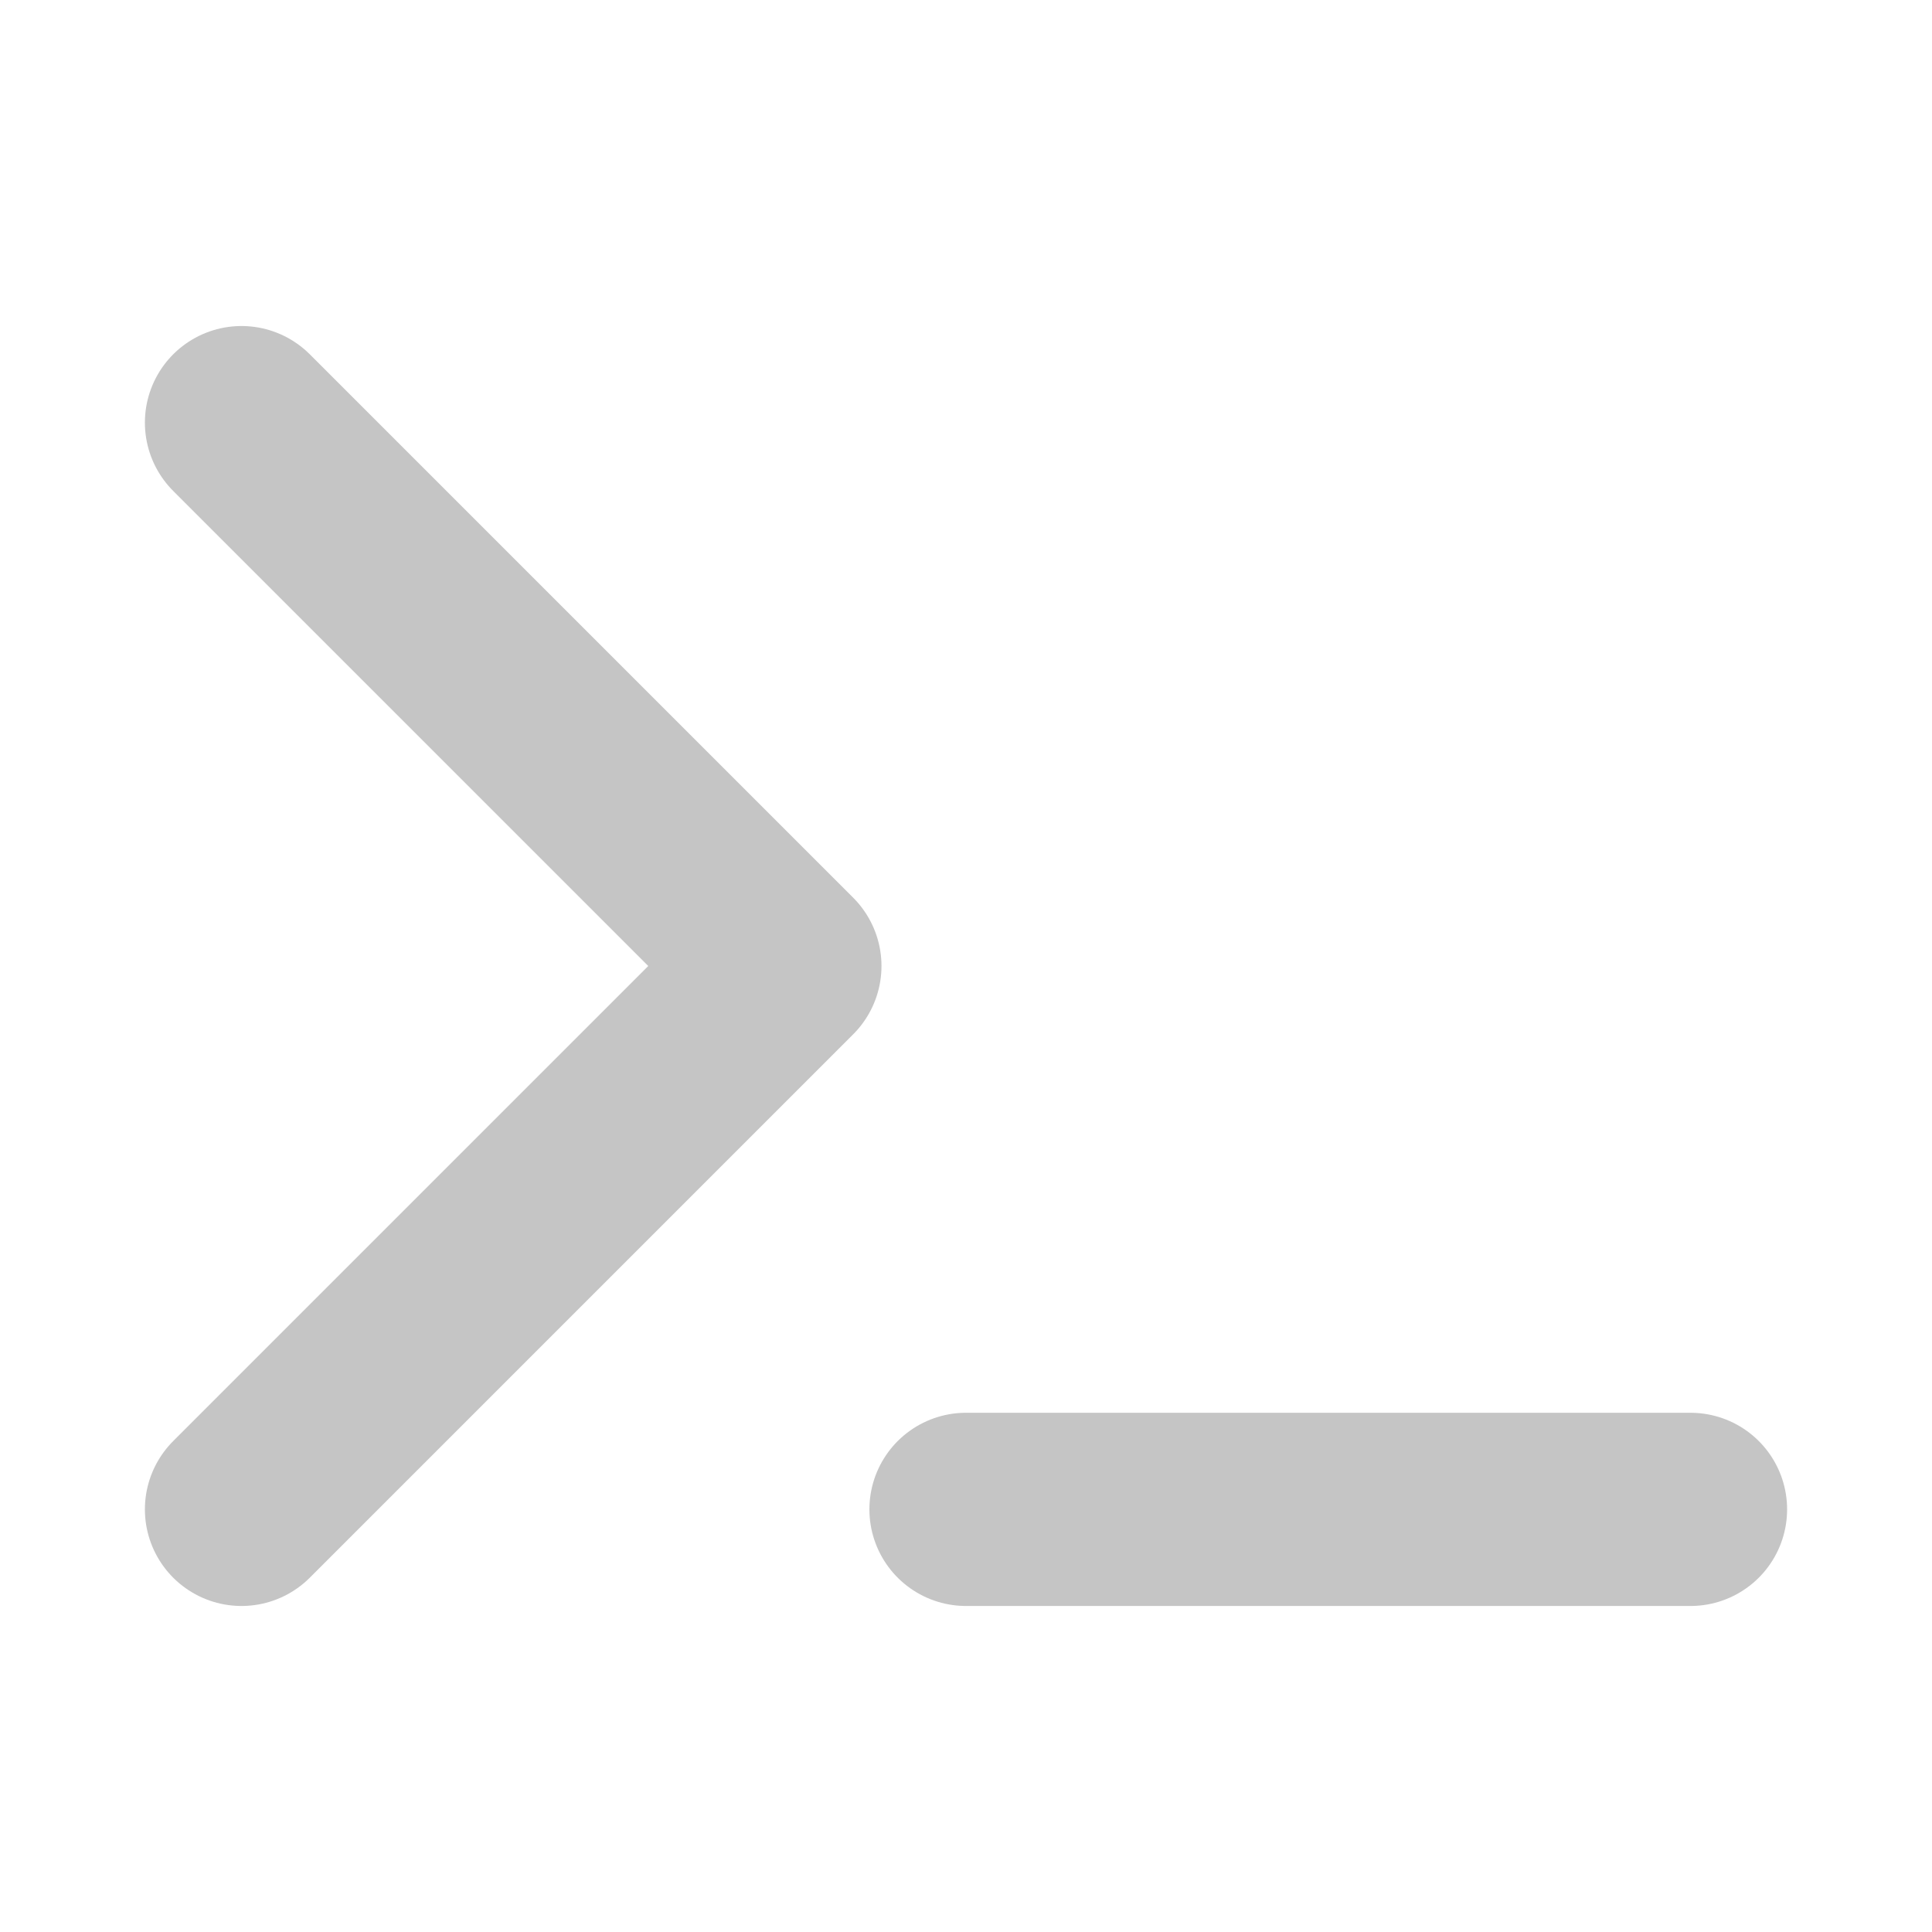
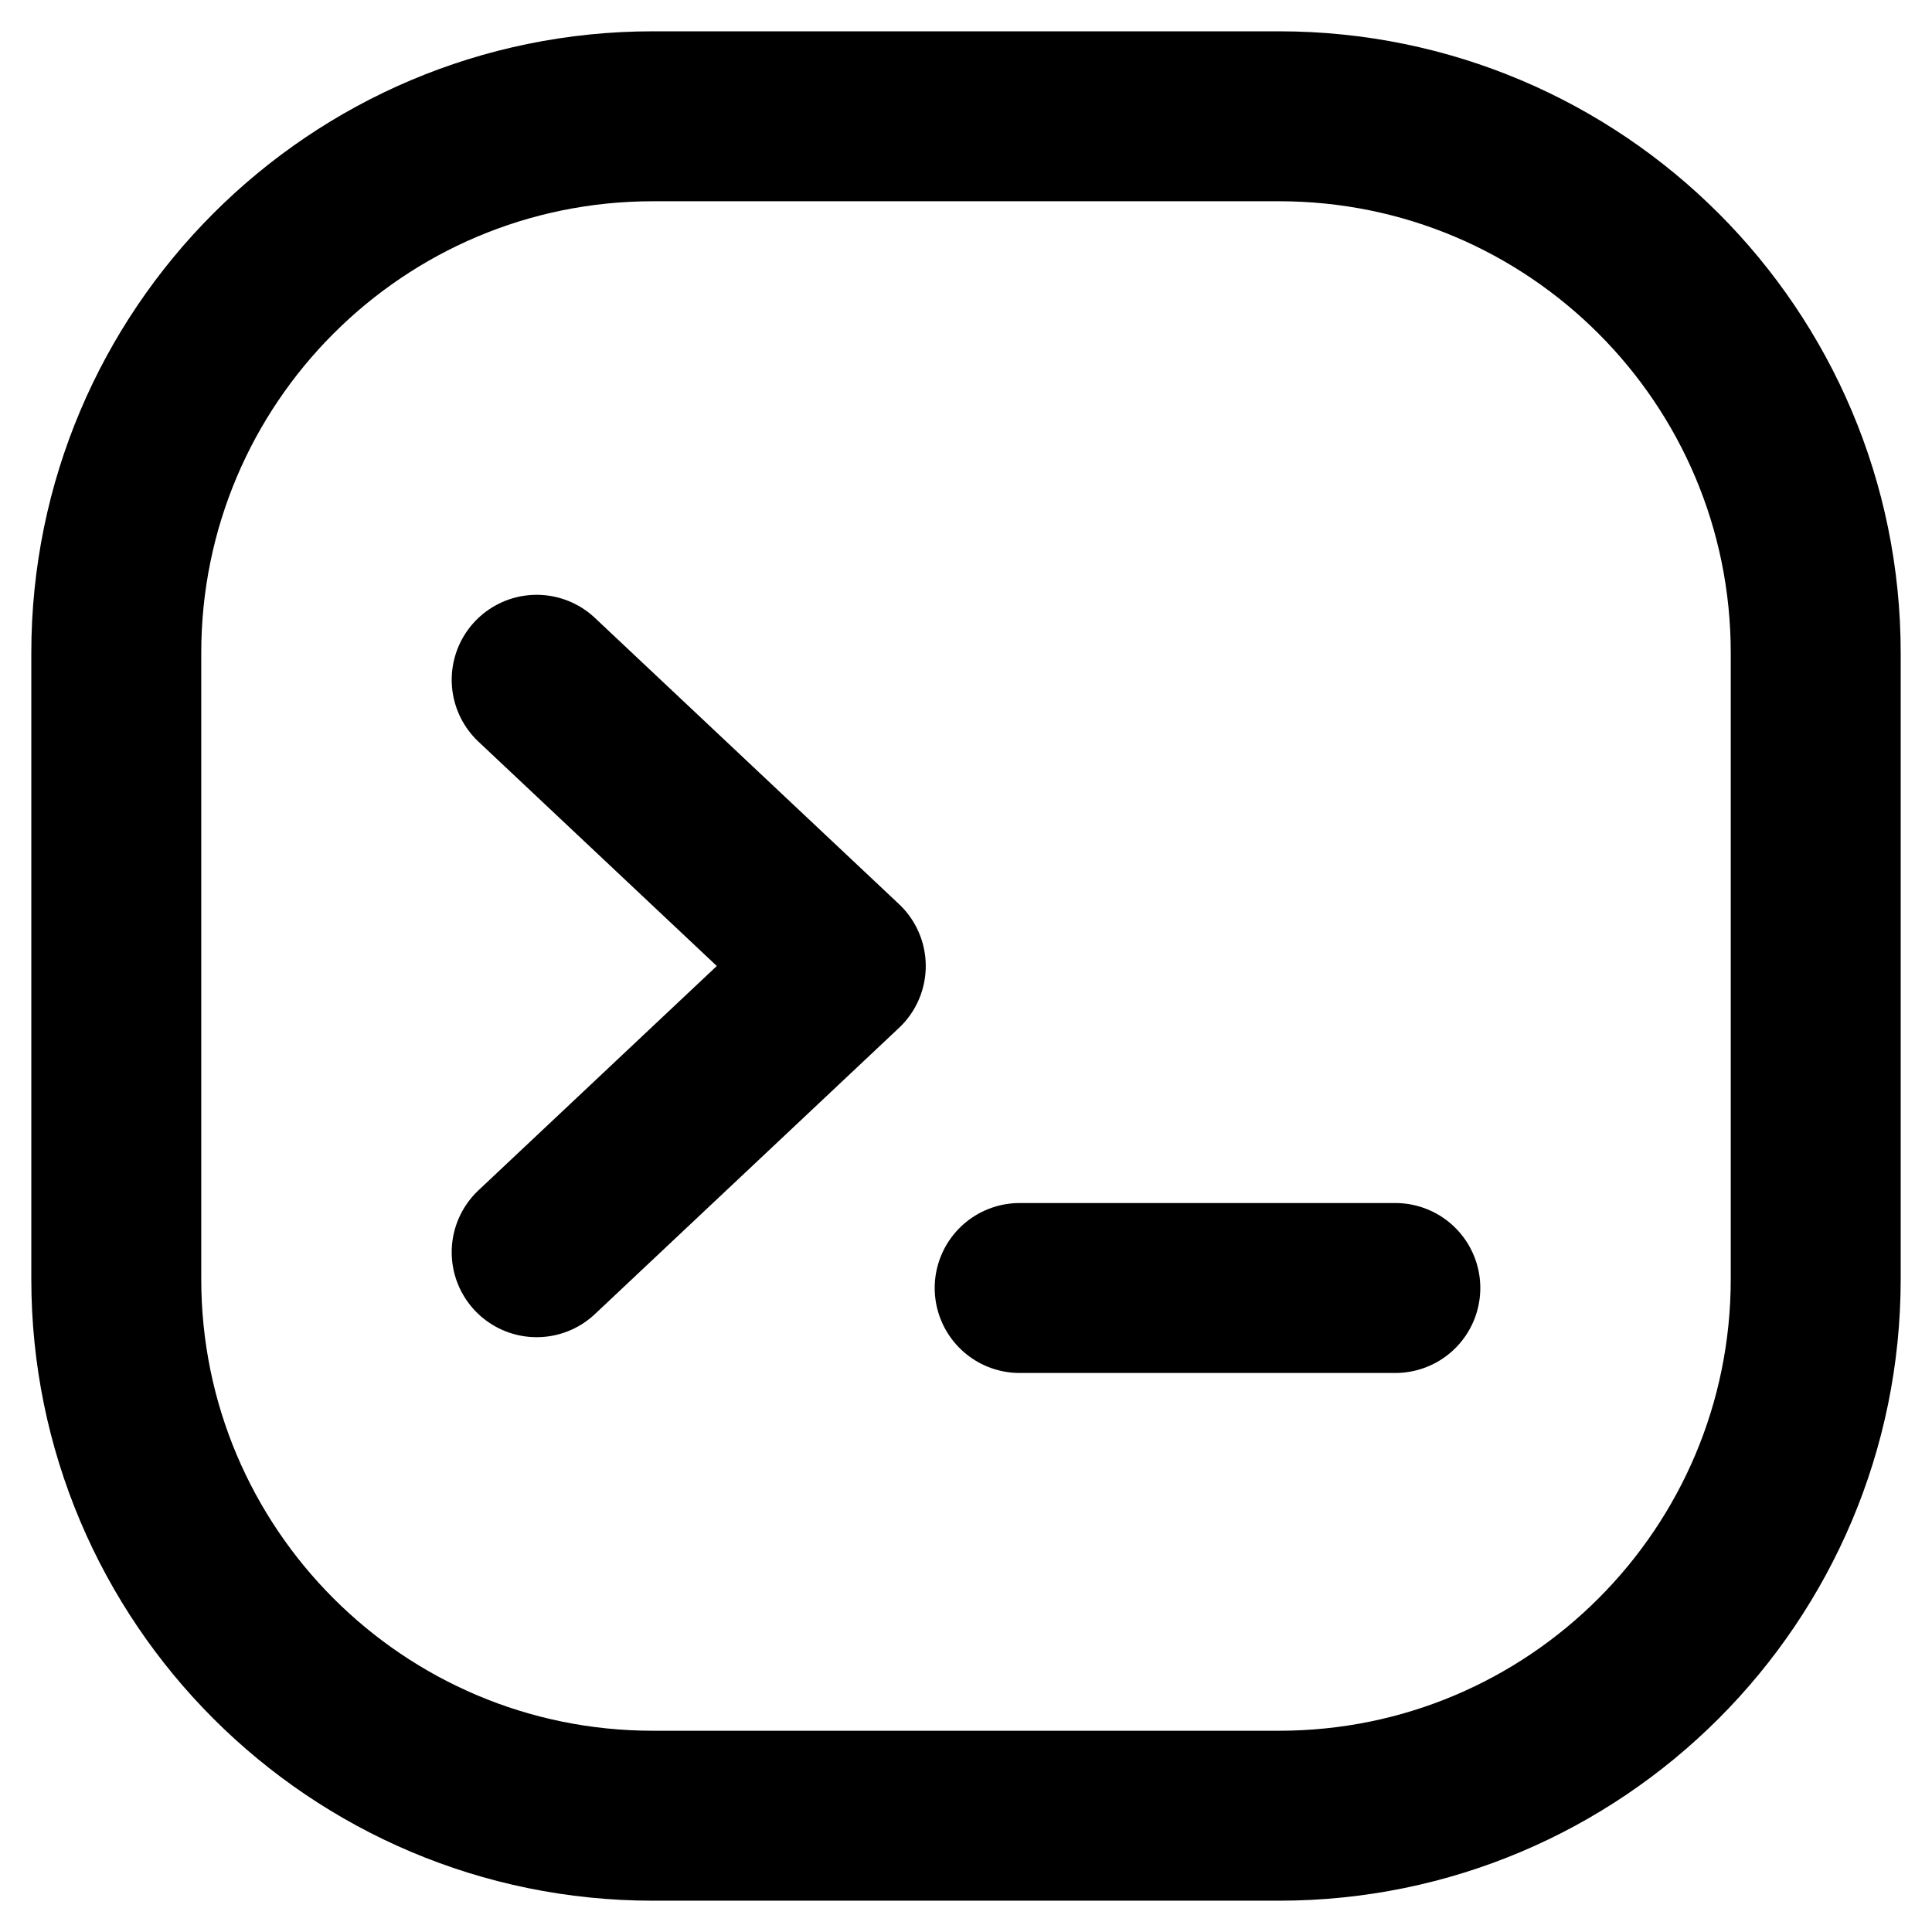
- <svg xmlns="http://www.w3.org/2000/svg" width="16" height="16" viewBox="0 0 16 16">
-   <path d="M2 3.5 6.5 8 2 12.5M8 12.5h6" fill="none" stroke="#C5C5C5" stroke-width="1.6" stroke-linecap="round" stroke-linejoin="round" />
+ <svg xmlns="http://www.w3.org/2000/svg" viewBox="1.2 1.2 21.6 21.6" fill="none" stroke="#000" stroke-width="1.9" stroke-linecap="round" stroke-linejoin="round">
+   <rect x="2.5" y="2.5" width="19" height="19" rx="6" />
+   <path d="M7.2 8.8 10.6 12l-3.4 3.2M12.6 15.6h4.2" />
</svg>
